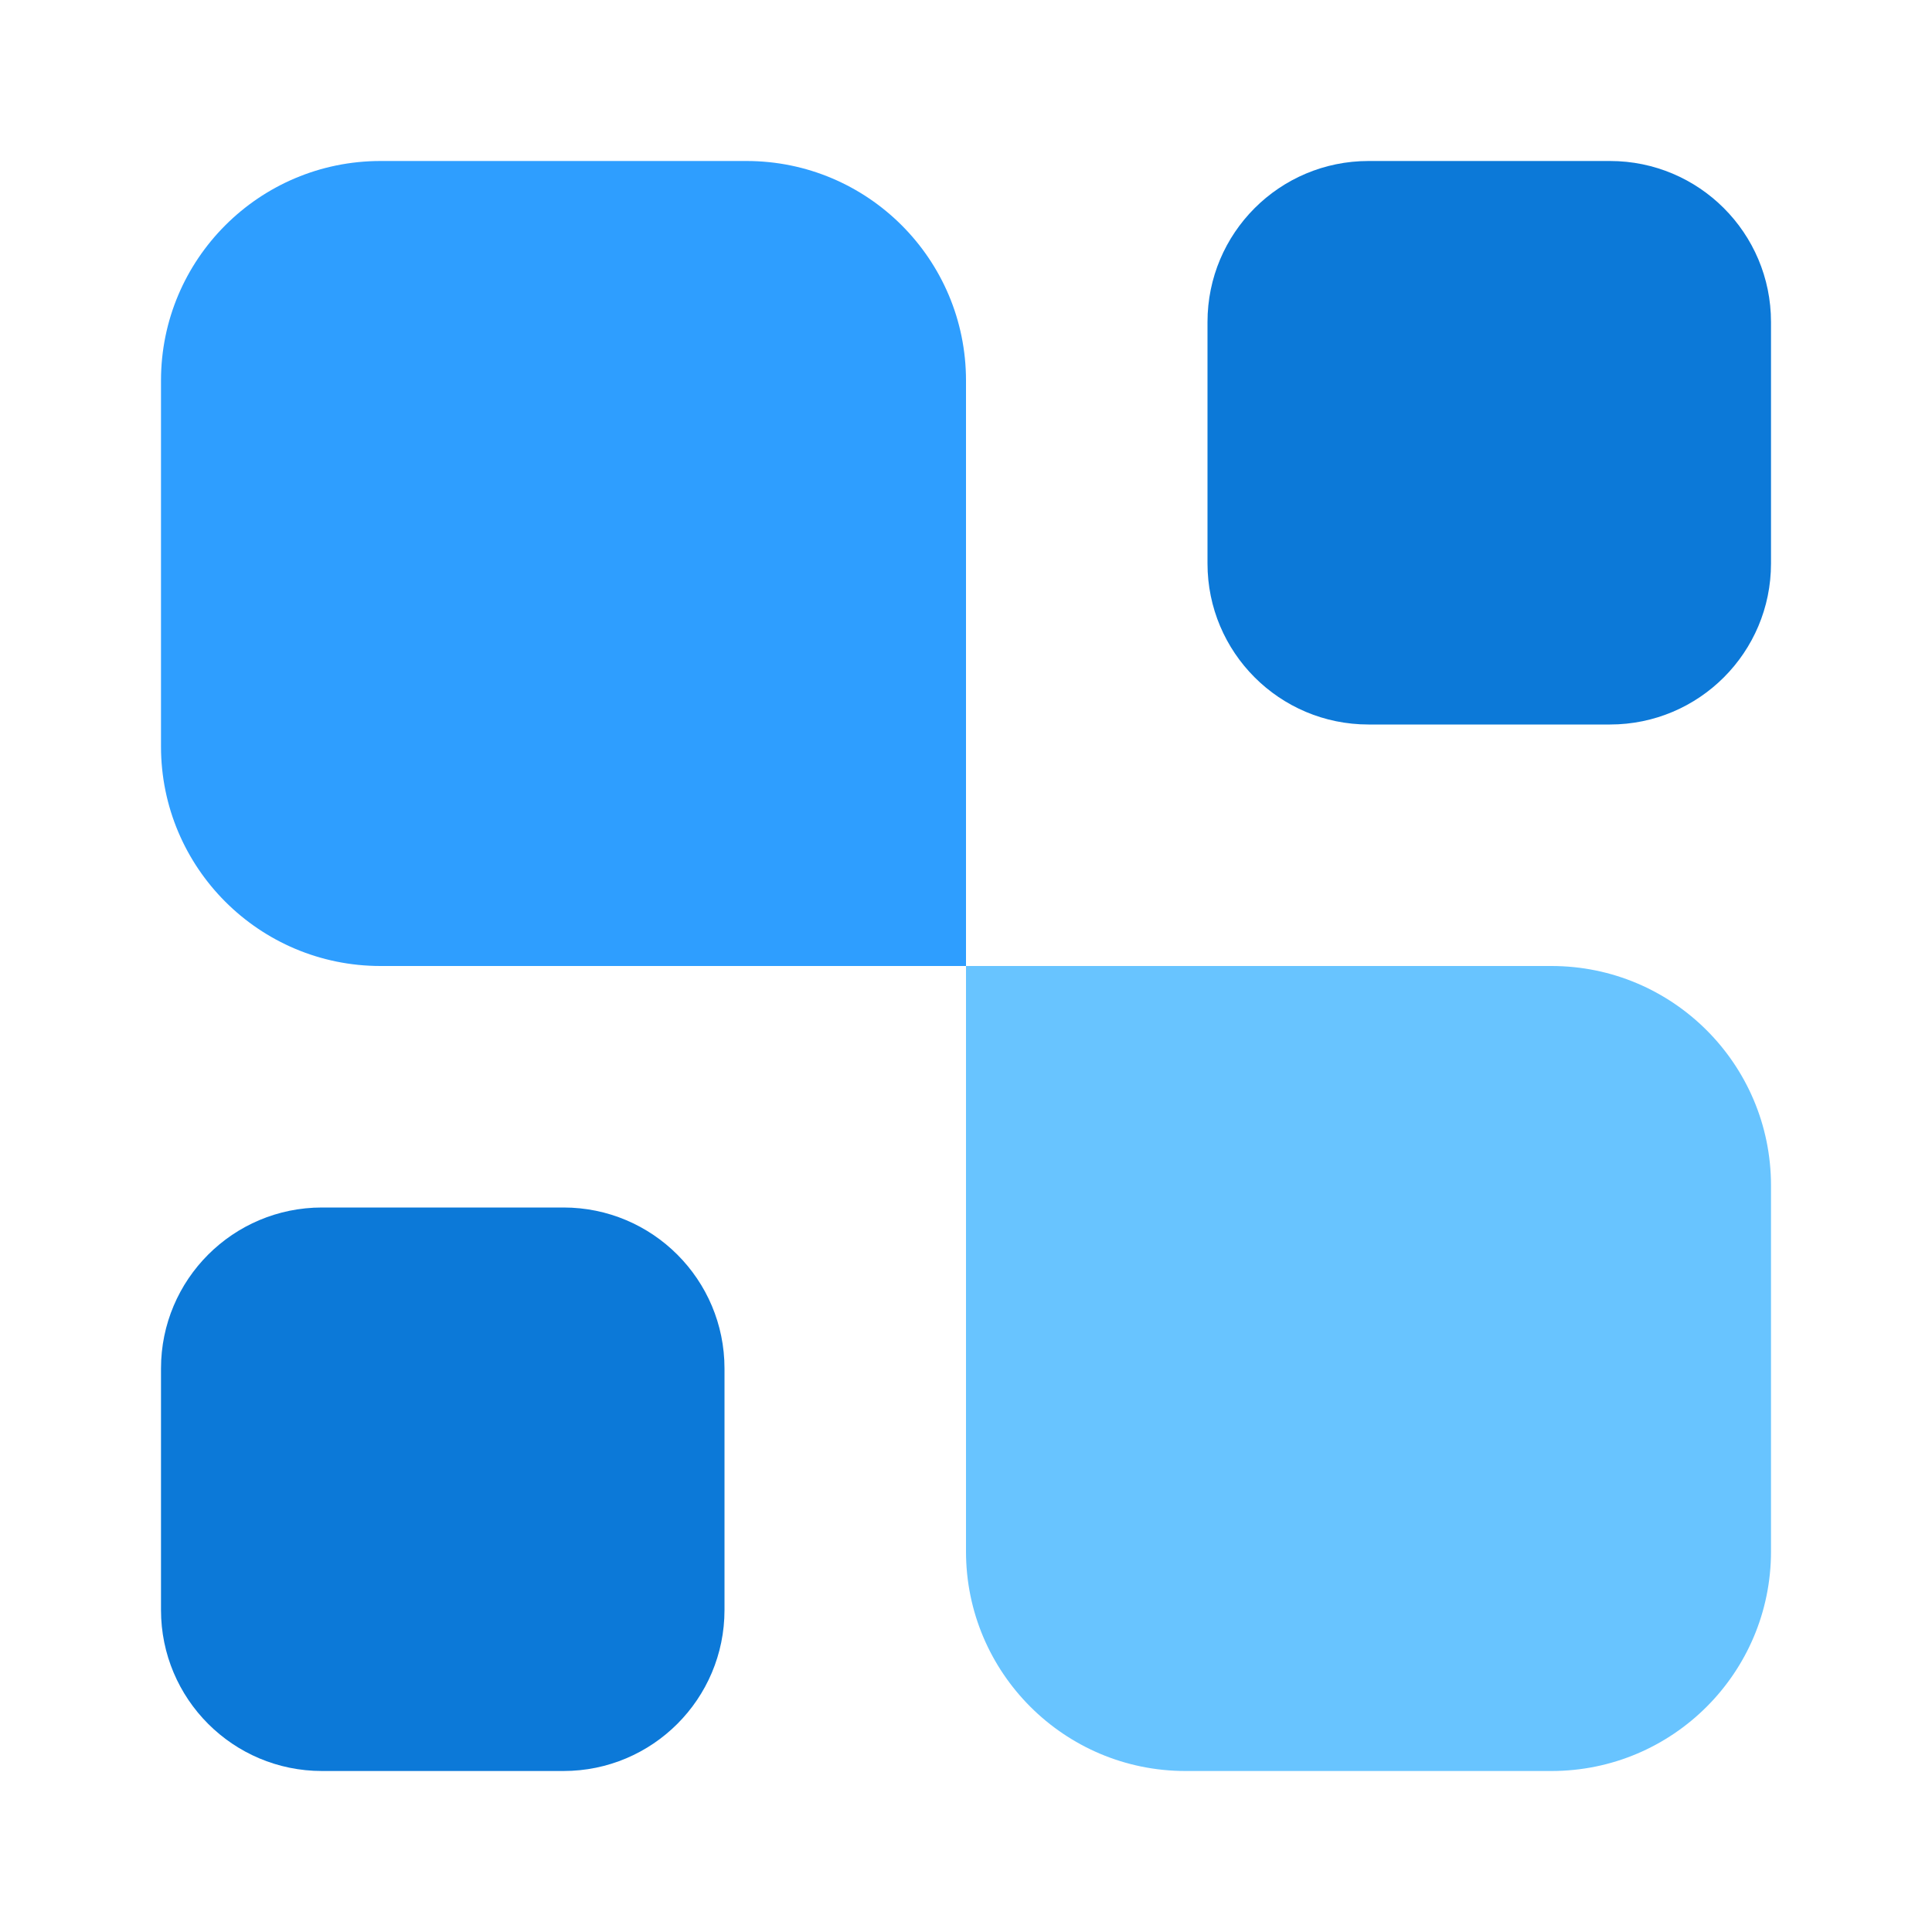
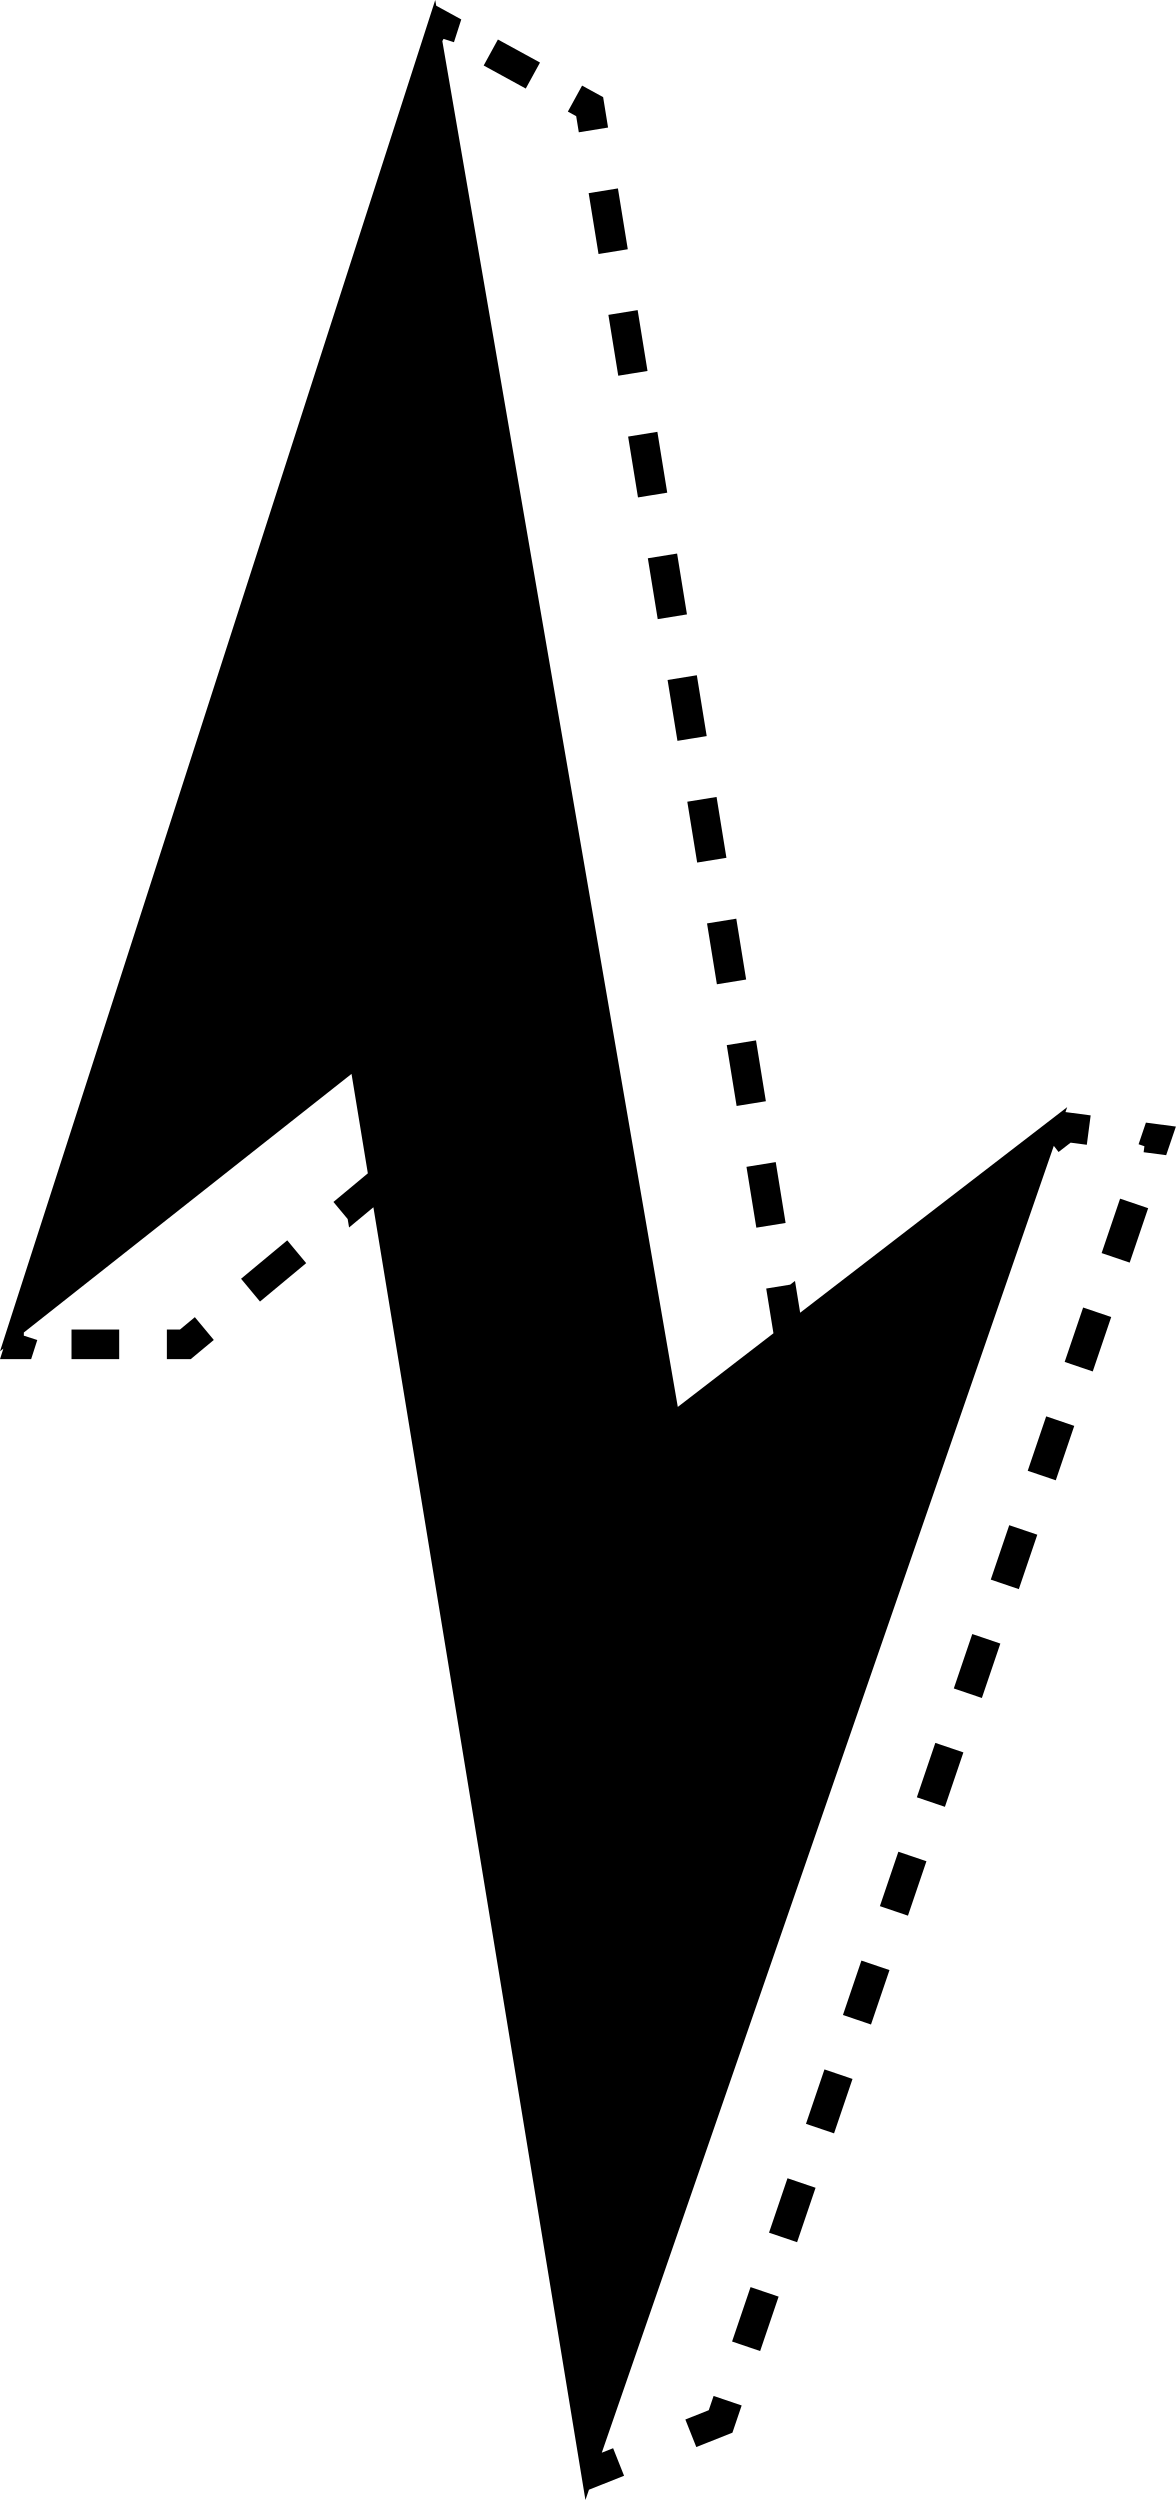
- <svg xmlns="http://www.w3.org/2000/svg" width="24" height="24" viewBox="0 0 24 24" fill="none">
-   <path d="M22 19.273C22 20.779 20.779 22 19.273 22H14.727C13.221 22 12 20.779 12 19.273V12H19.273C20.779 12 22 13.221 22 14.727V19.273Z" fill="#68C4FF" />
-   <path d="M20 2C21.105 2 22 2.895 22 4V7C22 8.105 21.105 9 20 9H17C15.895 9 15 8.105 15 7V4C15 2.895 15.895 2 17 2H20Z" fill="#0C79D8" />
-   <path d="M7 15C8.105 15 9 15.895 9 17V20C9 21.105 8.105 22 7 22H4C2.895 22 2 21.105 2 20V17C2 15.895 2.895 15 4 15H7Z" fill="#0C79D8" />
-   <path d="M12 12H4.727C3.221 12 2 10.779 2 9.273V4.727C2 3.221 3.221 2 4.727 2H9.273C10.779 2 12 3.221 12 4.727V12Z" fill="#2E9EFF" />
+ <svg xmlns="http://www.w3.org/2000/svg" width="119" height="253" viewBox="0 0 119 253" fill="none">
+   <path d="M44.147 0.58L46.68 1.967L45.94 4.272L44.887 3.935L44.764 4.159L68.593 142.381L78.273 134.928L77.54 130.4L79.965 130.007L80.453 129.629L80.975 132.848L108 112.042L107.826 112.542L110.375 112.877L109.985 115.852L108.348 115.637L107.127 116.581L106.645 115.958L60.9 248.214L62.047 247.759L63.155 250.547L59.605 251.958L59.245 253L37.788 122.176L35.326 124.222L35.185 123.37L33.744 121.637L37.225 118.742L35.574 108.678L2.412 134.849V135.172L3.773 135.609L3.151 137.547H0L0.341 136.483L0 136.753L44.047 0L44.147 0.58ZM75.056 243.434L74.121 246.188L70.466 247.641L69.358 244.854L71.726 243.912L72.216 242.47L75.056 243.434ZM77.375 231.937L78.796 232.419L76.926 237.926L75.506 237.444L74.086 236.962L75.956 231.455L77.375 231.937ZM82.535 221.403L80.665 226.911L77.825 225.947L79.695 220.439L82.535 221.403ZM86.275 210.389L84.405 215.896L81.565 214.933L83.436 209.425L86.275 210.389ZM90.016 199.374L88.145 204.881L86.726 204.399L85.306 203.917L87.175 198.41L90.016 199.374ZM93.755 188.358L91.885 193.866L89.045 192.902L90.915 187.395L93.755 188.358ZM97.495 177.344L95.625 182.851L92.785 181.888L94.655 176.38L97.495 177.344ZM101.235 166.329L99.365 171.837L96.525 170.872L98.394 165.365L101.235 166.329ZM104.975 155.313L103.104 160.821L100.265 159.857L102.135 154.35L104.975 155.313ZM108.715 144.299L106.845 149.806L104.005 148.843L105.875 143.335L108.715 144.299ZM112.455 133.284L110.585 138.792L107.744 137.827L109.614 132.32L112.455 133.284ZM12.062 137.547H7.237V134.547H12.062V137.547ZM21.636 135.603L19.299 137.547H16.887V134.547H18.215L19.719 133.297L21.636 135.603ZM30.986 127.829L26.311 131.717L25.352 130.563L24.395 129.41L29.069 125.523L30.986 127.829ZM116.194 122.269L114.324 127.776L111.484 126.812L113.354 121.305L116.194 122.269ZM79.502 123.763L76.541 124.242L75.543 118.084L78.504 117.604L79.502 123.763ZM119 114.008L118.016 116.904L115.735 116.605L115.814 115.998L115.225 115.798L115.967 113.609L119 114.008ZM77.506 111.445L76.025 111.686L76.024 111.685L74.545 111.925L73.547 105.767L76.508 105.287L77.506 111.445ZM75.51 99.128L72.549 99.608L71.551 93.449L74.512 92.97L75.51 99.128ZM73.514 86.81L70.553 87.291L69.555 81.133L72.516 80.652L73.514 86.81ZM71.518 74.493L70.037 74.734L70.036 74.733L68.557 74.974L67.559 68.815L70.519 68.335L71.518 74.493ZM69.52 62.177L66.561 62.657L65.561 56.498L68.522 56.019L69.52 62.177ZM67.524 49.859L66.045 50.1L66.044 50.099L64.564 50.34L63.565 44.182L66.526 43.701L67.524 49.859ZM65.528 37.543L64.048 37.783L64.047 37.782L62.567 38.023L61.569 31.864L64.53 31.384L65.528 37.543ZM63.532 25.225L60.571 25.706L59.573 19.547L62.534 19.067L63.532 25.225ZM61.037 9.829L61.536 12.907L58.575 13.389L58.31 11.757L57.467 11.295L58.907 8.663L61.037 9.829ZM54.648 6.33L53.207 8.962L48.948 6.63L50.388 3.998L54.648 6.33Z" fill="black" />
</svg>
